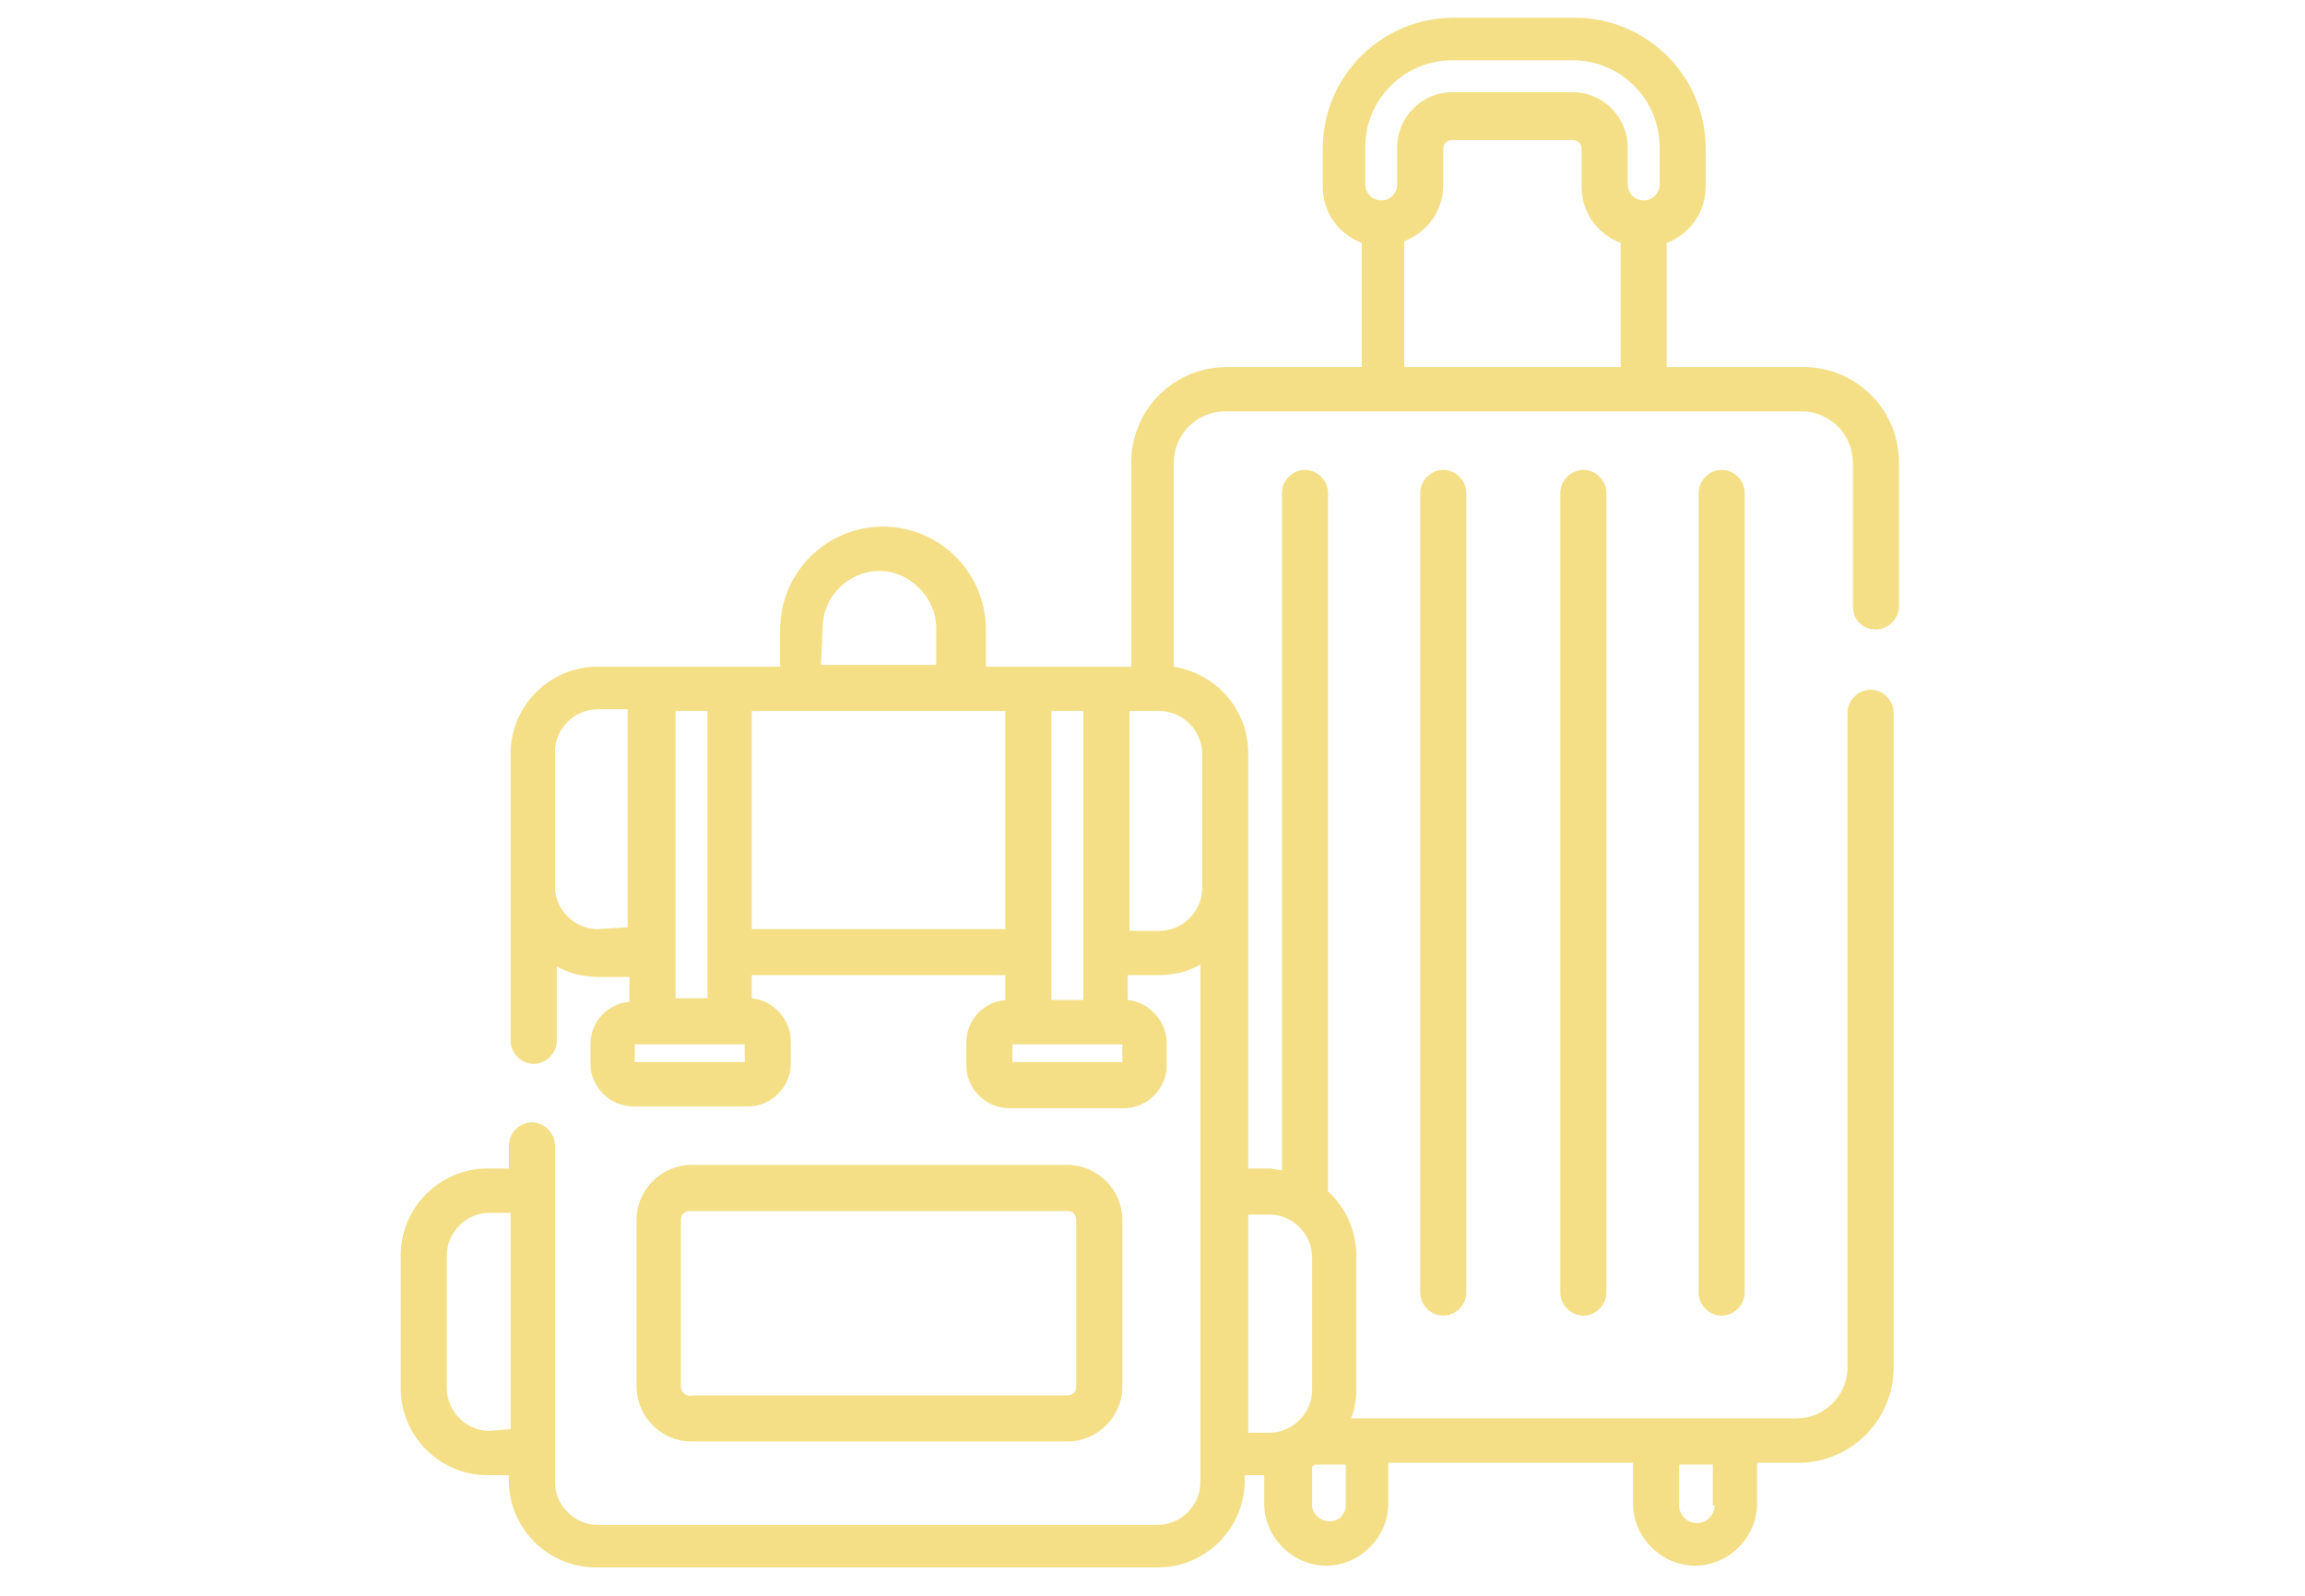
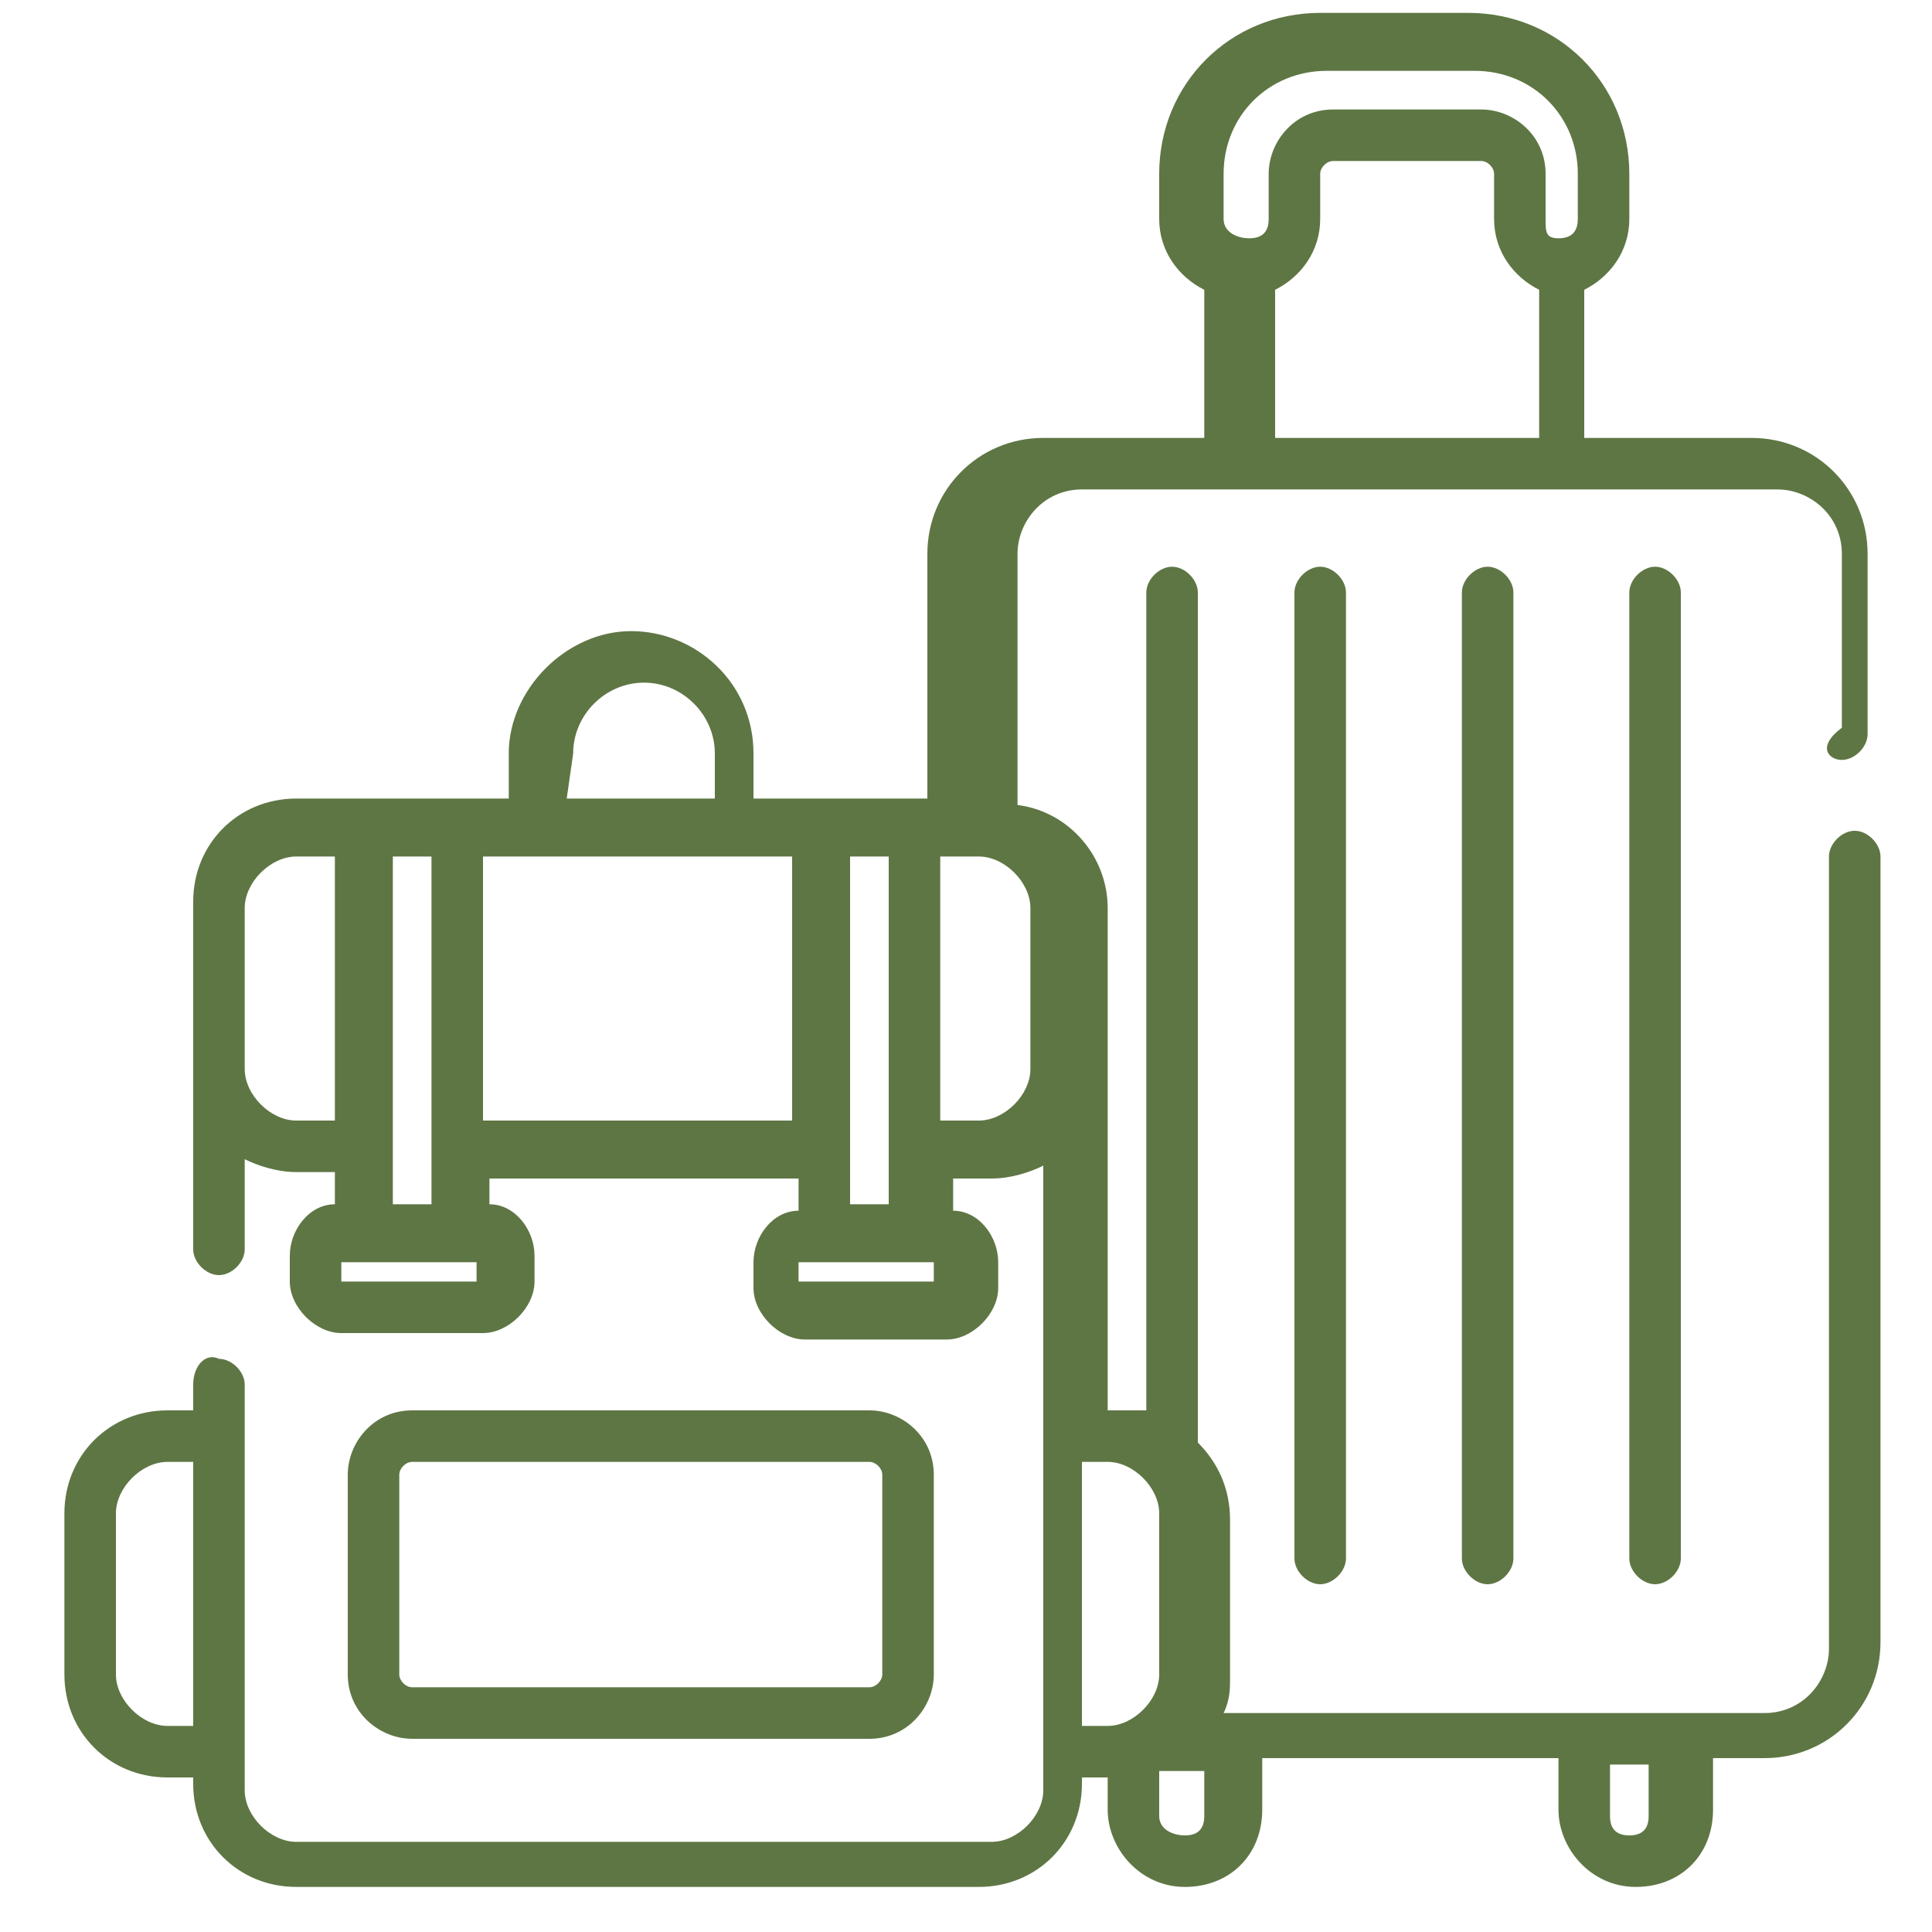
- <svg xmlns="http://www.w3.org/2000/svg" version="1.1" id="Capa_1" x="0px" y="0px" viewBox="0 0 130 90" style="enable-background:new 0 0 130 90;" xml:space="preserve">
+ <svg xmlns="http://www.w3.org/2000/svg" version="1.1" id="圖層_1" x="0px" y="0px" viewBox="0 0 30 30" style="enable-background:new 0 0 30 30;" xml:space="preserve">
  <style type="text/css">
- 	.st0{fill:#F4DF87;}
+ 	.st0{display:none;}
+ 	.st1{display:inline;fill:#F4DF87;}
+ 	.st2{display:inline;}
+ 	.st3{fill:#F4DF87;}
+ 	.st4{fill:#5E7644;}
</style>
-   <g>
-     <path class="st0" d="M105.8,35.5c0.7,0,1.3-0.6,1.3-1.3v-8.1c0-3-2.4-5.4-5.4-5.4H94v-7c1.3-0.5,2.2-1.7,2.2-3.2V8.4   c0-4.1-3.3-7.4-7.4-7.4h-6.8c-4.1,0-7.4,3.3-7.4,7.4v2.1c0,1.5,0.9,2.7,2.2,3.2v7h-7.6c-3,0-5.4,2.4-5.4,5.4v11.5h-8.2v-2.1   c0-3.2-2.6-5.8-5.8-5.8c-3.2,0-5.8,2.6-5.8,5.8v2.1H33.7c-2.7,0-4.9,2.2-4.9,4.9v16.2c0,0.7,0.6,1.3,1.3,1.3s1.3-0.6,1.3-1.3v-4.2   c0.7,0.4,1.5,0.6,2.4,0.6h1.7v1.4c-1.2,0.1-2.2,1.1-2.2,2.4V60c0,1.3,1.1,2.4,2.4,2.4h6.5c1.3,0,2.4-1.1,2.4-2.4v-1.3   c0-1.2-1-2.3-2.2-2.4V55h14.3v1.4c-1.2,0.1-2.2,1.1-2.2,2.4v1.3c0,1.3,1.1,2.4,2.4,2.4h6.5c1.3,0,2.4-1.1,2.4-2.4v-1.3   c0-1.2-1-2.3-2.2-2.4V55h1.7c0.9,0,1.7-0.2,2.4-0.6v29.2c0,1.3-1.1,2.4-2.4,2.4H33.7c-1.3,0-2.4-1.1-2.4-2.4v-19   c0-0.7-0.6-1.3-1.3-1.3s-1.3,0.6-1.3,1.3v1.3h-1.2c-2.7,0-4.9,2.2-4.9,4.9v7.5c0,2.7,2.2,4.9,4.9,4.9h1.2v0.3   c0,2.7,2.2,4.9,4.9,4.9h31.7c2.7,0,4.9-2.2,4.9-4.9v-0.3h1.1v1.6c0,1.9,1.6,3.5,3.5,3.5c1.9,0,3.5-1.6,3.5-3.5v-2.3h13.8v2.3   c0,1.9,1.6,3.5,3.5,3.5c1.9,0,3.5-1.6,3.5-3.5v-2.3h2.3c3,0,5.4-2.4,5.4-5.4V40.2c0-0.7-0.6-1.3-1.3-1.3c-0.7,0-1.3,0.6-1.3,1.3   v36.9c0,1.6-1.3,2.9-2.9,2.9H76.2c0.2-0.5,0.3-1.1,0.3-1.6v-7.5c0-1.5-0.6-2.8-1.6-3.7V27.8c0-0.7-0.6-1.3-1.3-1.3   s-1.3,0.6-1.3,1.3V66c-0.2,0-0.5-0.1-0.7-0.1h-1.2V42.5c0-2.5-1.8-4.5-4.2-4.9V26.1c0-1.6,1.3-2.9,2.9-2.9h32.5   c1.6,0,2.9,1.3,2.9,2.9v8.1C104.5,34.9,105,35.5,105.8,35.5L105.8,35.5z M27.6,80.7c-1.3,0-2.4-1.1-2.4-2.4v-7.5   c0-1.3,1.1-2.4,2.4-2.4h1.2v12.2L27.6,80.7L27.6,80.7z M61.1,53.7L61.1,53.7C61.1,53.7,61.1,53.7,61.1,53.7v2.7h-1.8V40.1h1.8V53.7   z M46.4,35.4c0-1.8,1.5-3.2,3.2-3.2s3.2,1.5,3.2,3.2v2.1h-6.5L46.4,35.4L46.4,35.4z M39.9,56.3h-1.8V40.1h1.8V56.3z M33.7,52.4   c-1.3,0-2.4-1.1-2.4-2.4v-7.6c0-1.3,1.1-2.4,2.4-2.4h1.7v12.3L33.7,52.4L33.7,52.4z M42,59.9h-6.2v-1h6.2L42,59.9L42,59.9z    M42.4,52.4V40.1h14.3v12.3H42.4z M63.3,59.9h-6.2v-1h6.2V59.9z M75.9,84.9c0,0.5-0.4,0.9-0.9,0.9s-1-0.4-1-0.9v-2.2   c0.1,0,0.1-0.1,0.2-0.1h1.7V84.9z M96.7,84.9c0,0.5-0.4,1-1,1c-0.5,0-1-0.4-1-1v-2.3h1.9V84.9L96.7,84.9z M71.6,68.5   c1.3,0,2.4,1.1,2.4,2.4v7.5c0,1.3-1.1,2.4-2.4,2.4h-1.2V68.5L71.6,68.5L71.6,68.5z M67.8,42.5v7.6c0,1.3-1.1,2.4-2.4,2.4h-1.7V40.1   h1.7C66.7,40.1,67.8,41.2,67.8,42.5L67.8,42.5z M77,8.3c0-2.7,2.2-4.9,4.9-4.9h6.8c2.7,0,4.9,2.2,4.9,4.9v2.1   c0,0.5-0.4,0.9-0.9,0.9s-0.9-0.4-0.9-0.9V8.3c0-1.7-1.4-3.1-3.1-3.1h-6.8c-1.7,0-3.1,1.4-3.1,3.1v2.1c0,0.5-0.4,0.9-0.9,0.9   S77,10.9,77,10.4L77,8.3L77,8.3z M79.2,13.6c1.3-0.5,2.2-1.7,2.2-3.2V8.4c0-0.3,0.2-0.5,0.5-0.5h6.8c0.3,0,0.5,0.2,0.5,0.5v2.1   c0,1.5,0.9,2.7,2.2,3.2v7H79.2L79.2,13.6L79.2,13.6z" />
-     <path class="st0" d="M80.1,27.8v45.1c0,0.7,0.6,1.3,1.3,1.3c0.7,0,1.3-0.6,1.3-1.3V27.8c0-0.7-0.6-1.3-1.3-1.3   C80.7,26.5,80.1,27.1,80.1,27.8z" />
-     <path class="st0" d="M88,27.8v45.1c0,0.7,0.6,1.3,1.3,1.3s1.3-0.6,1.3-1.3V27.8c0-0.7-0.6-1.3-1.3-1.3S88,27.1,88,27.8z" />
-     <path class="st0" d="M95.8,27.8v45.1c0,0.7,0.6,1.3,1.3,1.3s1.3-0.6,1.3-1.3V27.8c0-0.7-0.6-1.3-1.3-1.3S95.8,27.1,95.8,27.8z" />
-     <path class="st0" d="M60.2,81.3c1.7,0,3.1-1.4,3.1-3.1v-9.4c0-1.7-1.4-3.1-3.1-3.1H39c-1.7,0-3.1,1.4-3.1,3.1v9.4   c0,1.7,1.4,3.1,3.1,3.1H60.2z M38.4,78.2v-9.4c0-0.3,0.2-0.5,0.5-0.5h21.3c0.3,0,0.5,0.2,0.5,0.5v9.4c0,0.3-0.2,0.5-0.5,0.5H39   C38.7,78.8,38.4,78.5,38.4,78.2z" />
+   <g id="圖層_1_00000176724779931219136980000009922691352047462538_" class="st0">
+     <path class="st1" d="M21.3,8.3h-2.9V3h1c0.3,0,0.5-0.2,0.5-0.5V1.1c0-0.3-0.2-0.5-0.5-0.5h-7.7c-0.3,0-0.5,0.2-0.5,0.5v1.4   c0,0.3,0.2,0.5,0.5,0.5h1v5.3H9.8c-1.3,0-2.4,1.1-2.4,2.4v14.8c0,1.3,1.1,2.4,2.4,2.4v1c0,0.3,0.2,0.5,0.5,0.5h1.9   c0.3,0,0.5-0.2,0.5-0.5v-1h5.7v1c0,0.3,0.2,0.5,0.5,0.5h1.9c0.3,0,0.5-0.2,0.5-0.5v-1c1.3,0,2.4-1.1,2.4-2.4V10.7   C23.7,9.3,22.6,8.3,21.3,8.3z M12.3,1.6H19v0.5h-6.7V1.6z M13.7,3h3.8v5.3h-3.8V3z M11.8,28.4h-1v-0.5h1V28.4z M20.4,28.4h-1v-0.5   h1V28.4z M22.8,25.5c0,0.8-0.6,1.4-1.4,1.4H9.8c-0.8,0-1.4-0.6-1.4-1.4V10.7c0-0.8,0.6-1.4,1.4-1.4h11.5c0.8,0,1.4,0.6,1.4,1.4   C22.8,10.7,22.8,25.5,22.8,25.5z" />
+     <path class="st1" d="M15.6,10.2c-0.3,0-0.5,0.2-0.5,0.5v14.8c0,0.3,0.2,0.5,0.5,0.5s0.5-0.2,0.5-0.5V10.7   C16.1,10.4,15.9,10.2,15.6,10.2z" />
+     <path class="st1" d="M19.4,11.2c-0.3,0-0.5,0.2-0.5,0.5v12.9c0,0.3,0.2,0.5,0.5,0.5s0.5-0.2,0.5-0.5V11.7   C19.9,11.4,19.7,11.2,19.4,11.2z" />
+     <path class="st1" d="M11.8,11.2c-0.3,0-0.5,0.2-0.5,0.5v12.9c0,0.3,0.2,0.5,0.5,0.5s0.5-0.2,0.5-0.5V11.7   C12.3,11.4,12,11.2,11.8,11.2z" />
+   </g>
+   <g id="圖層_2_00000163765104571415142620000010501313610449787296_" class="st0">
+     <g class="st2">
+       <path class="st3" d="M10.7,11v0.5c0,0.2,0.2,0.4,0.4,0.4s0.4-0.2,0.4-0.4V11c0-0.2-0.2-0.4-0.4-0.4S10.7,10.8,10.7,11z" />
+       <path class="st3" d="M14.1,12.8c0.1,0,0.1,0.1,0.2,0.1c0.1,0,0.3-0.1,0.4-0.2l0.3-0.4c0.1-0.2,0.1-0.5-0.1-0.6    c-0.2-0.1-0.5-0.1-0.6,0.1L14,12.2C13.8,12.4,13.9,12.6,14.1,12.8L14.1,12.8z" />
+       <path class="st3" d="M16.6,15.1c0.1,0,0.1,0,0.2-0.1l0.4-0.3c0.2-0.1,0.3-0.4,0.1-0.6c-0.1-0.2-0.4-0.3-0.6-0.1l-0.4,0.3    c-0.2,0.1-0.3,0.4-0.1,0.6S16.5,15.1,16.6,15.1L16.6,15.1z" />
+       <path class="st3" d="M5.3,14.1C5.1,14,4.8,14,4.7,14.2c-0.1,0.2-0.1,0.5,0.1,0.6c0.4,0.2,0.5,0.3,0.6,0.3s0.3-0.1,0.4-0.2    c0.2-0.2,0.2-0.4,0-0.5L5.3,14.1z" />
+       <path class="st3" d="M7.6,12.6c0.1,0.1,0.2,0.2,0.4,0.2c0.1,0,0.1,0,0.2-0.1c0.2-0.1,0.3-0.4,0.1-0.6L8,11.8    c-0.1-0.2-0.4-0.3-0.6-0.1c-0.2,0.1-0.3,0.4-0.1,0.6L7.6,12.6z" />
+       <path class="st3" d="M4.7,25.7H1.3c-0.2,0-0.4,0.2-0.4,0.4s0.2,0.4,0.4,0.4h3.4c0.2,0,0.4-0.2,0.4-0.4C5.1,25.9,4.9,25.7,4.7,25.7    z" />
+       <path class="st3" d="M28.7,25.7H6.6c-0.2,0-0.4,0.2-0.4,0.4s0.2,0.4,0.4,0.4h22.1c0.2,0,0.4-0.2,0.4-0.4    C29.1,25.9,28.9,25.7,28.7,25.7L28.7,25.7z" />
+       <path class="st3" d="M3.8,9C4,9.1,4.2,9.1,4.4,8.9c0.1-0.1,0.2-0.1,0.3-0.1S4.9,8.9,5,9s0.2,0.2,0.4,0.2S5.7,9.1,5.8,9    C5.9,8.9,6,8.8,6.1,8.8s0.2,0.1,0.3,0.1C6.6,9.1,6.8,9.1,7,9s0.2-0.4,0.1-0.6C6.8,8.1,6.5,8,6.2,8C5.9,8,5.6,8.1,5.4,8.2    C5.2,8.1,5,8,4.7,8C4.3,8,4,8.1,3.8,8.4C3.6,8.6,3.6,8.8,3.8,9z" />
+       <path class="st3" d="M10.5,4.5c0.2,0.1,0.4,0.1,0.6-0.1c0.1-0.1,0.2-0.1,0.3-0.1s0.2,0.1,0.3,0.2s0.2,0.2,0.4,0.2s0.3-0.1,0.4-0.2    c0.1-0.1,0.2-0.2,0.3-0.2s0.2,0.1,0.3,0.1c0.1,0.2,0.4,0.2,0.6,0.1c0.1-0.1,0.2-0.4,0-0.6c-0.2-0.3-0.6-0.4-0.9-0.4    c-0.3,0-0.5,0.1-0.7,0.2c-0.2-0.2-0.5-0.2-0.7-0.2c-0.4,0-0.7,0.2-0.9,0.4C10.3,4.1,10.4,4.3,10.5,4.5L10.5,4.5z" />
+       <path class="st3" d="M28.7,23.1h-10c0.5-0.7,1.3-1.1,2.1-1.1h0.1c0.4,0,0.7,0,1-0.1c0.4,0.4,0.9,0.6,1.5,0.6    c1.1,0,1.9-0.9,1.9-1.9c1.1-0.1,2.2,0.1,3.2,0.6c0.1,0,0.1,0.1,0.2,0.1c0.2,0,0.3-0.1,0.4-0.2c0.1-0.2,0-0.5-0.2-0.5    c-0.6-0.3-1.1-0.5-1.7-0.6c0.2-0.6,0.2-1.1,0.3-1.7h1.3c0.2,0,0.4-0.2,0.4-0.4c0-0.2-0.2-0.4-0.4-0.4h-1.2c0-0.8-0.1-1.7-0.4-2.5    c-0.4-1.6-1.3-3.2-2.4-4.6L28,9.6c0.2-0.1,0.4-0.2,0.4-0.4c0.1-0.2,0.1-0.4-0.1-0.5c-0.6-1.1-1.8-1.7-3-1.6L25.9,5    c0.1-0.2,0-0.4-0.1-0.5s-0.3-0.2-0.4-0.2c-1.3,0-2.5,0.7-3.1,1.8C22.2,6,22,5.9,21.9,5.8c-0.2-0.1-0.4-0.1-0.6,0.1    c-0.1,0.2-0.1,0.4,0.1,0.6c0.2,0.1,0.3,0.2,0.5,0.4L22,7c-0.1,0.4-0.1,0.8,0,1.2c-0.3-0.2-0.6-0.4-0.9-0.6    c-0.5-0.6-1.2-1.1-1.9-1.5C19.4,6,19.6,6,19.8,6s0.4-0.2,0.4-0.4C20.2,5.2,20,5,19.8,5l0,0c-0.6,0-1.1,0.1-1.6,0.4    c-0.2,0.1-0.3,0.3-0.3,0.5s0.2,0.4,0.4,0.5c0.5,0.2,0.9,0.4,1.4,0.8c-1.1,0.1-2.2,0.7-2.7,1.7c-0.1,0.2-0.1,0.3,0,0.5    s0.2,0.3,0.4,0.3l2.1,0.5c-0.6,1-0.7,2.3-0.1,3.4c0.1,0.2,0.3,0.3,0.5,0.3H20c0.2,0,0.3-0.1,0.4-0.2l2.4-2.5    c1.2,1.9,1.6,3.9,1.4,6.1H16c-0.3-2.4-2.4-4.2-4.9-4.2s-4.5,1.8-4.9,4.2H1.3c-0.2,0-0.4,0.2-0.4,0.4c0,0.2,0.2,0.4,0.4,0.4H24    c0,0.2-0.1,0.4-0.1,0.5c-0.2-0.1-0.4-0.1-0.5-0.1c-1.1,0-1.9,0.9-1.9,1.9c0,0.2,0,0.4,0.1,0.6c-0.2,0.1-0.4,0.1-0.6,0.1h-0.1    c-1.3,0-2.5,0.7-3.1,1.9h-1.1c-0.2,0-0.4,0.2-0.4,0.4s0.2,0.4,0.4,0.4h12c0.2,0,0.4-0.2,0.4-0.4C29.1,23.2,28.9,23.1,28.7,23.1    L28.7,23.1z M11.1,13.8c2,0,3.7,1.5,4,3.4h-8C7.4,15.3,9.1,13.8,11.1,13.8L11.1,13.8z M25,4.8L24.3,7c-0.6,0.2-1.1,0.5-1.5,1    c-0.1-0.4-0.1-0.8,0-1.3l0,0V6.6C23.2,5.6,24,5,25,4.8L25,4.8z M20.4,8c0.5,0.1,0.9,0.4,1.2,0.7C21,8.8,20.5,9.1,20,9.5L17.8,9    C18.4,8.2,19.4,7.8,20.4,8L20.4,8z M19.9,12.9c-0.4-0.9-0.2-1.9,0.5-2.7c0.5-0.5,1.2-0.8,2-0.8l0,0l0,0c0.3,0,0.6-0.2,0.7-0.4l0,0    l0,0c0.3-0.7,0.9-1.2,1.6-1.3c1-0.2,2,0.1,2.6,0.9L23,9.7c-0.1,0-0.1,0.1-0.2,0.1L19.9,12.9z M24.9,17.8    C24.9,17.7,24.9,17.7,24.9,17.8c0.3-2.6-0.2-5-1.6-7.2l0.2-0.2l0.3-0.1c1.2,1.4,2.1,3,2.5,4.6s0.4,3.3,0,4.8c-0.4,0-0.7,0-1.1,0    c-0.1-0.3-0.3-0.5-0.5-0.7C24.7,18.6,24.8,18.2,24.9,17.8L24.9,17.8z M23.3,19.4c0.6,0,1.1,0.5,1.1,1.1s-0.5,1.1-1.1,1.1    s-1.1-0.5-1.1-1.1C22.2,19.9,22.7,19.4,23.3,19.4z" />
+       <path class="st3" d="M14.4,19.6c0-0.2-0.2-0.4-0.4-0.4H8.2c-0.2,0-0.4,0.2-0.4,0.4C7.8,19.8,8,20,8.2,20H14    C14.2,20,14.4,19.8,14.4,19.6z" />
+       <path class="st3" d="M13.4,21.2c0-0.2-0.2-0.4-0.4-0.4H9.3c-0.2,0-0.4,0.2-0.4,0.4s0.2,0.4,0.4,0.4H13    C13.2,21.6,13.4,21.4,13.4,21.2z" />
+       <path class="st3" d="M10.3,22.4c-0.2,0-0.4,0.2-0.4,0.4s0.2,0.4,0.4,0.4h1.5c0.2,0,0.4-0.2,0.4-0.4s-0.2-0.4-0.4-0.4H10.3z" />
+     </g>
+   </g>
+   <g id="圖層_3">
+     <g>
+       <path class="st4" d="M28.6,11.8c0.2,0,0.4-0.2,0.4-0.4V8.6c0-1-0.8-1.8-1.8-1.8h-2.6V4.5c0.4-0.2,0.7-0.6,0.7-1.1V2.7    c0-1.4-1.1-2.5-2.5-2.5h-2.3c-1.4,0-2.5,1.1-2.5,2.5v0.7c0,0.5,0.3,0.9,0.7,1.1v2.3h-2.5c-1,0-1.8,0.8-1.8,1.8v3.8h-2.7v-0.7    c0-1.1-0.9-1.9-1.9-1.9s-1.9,0.9-1.9,1.9v0.7H4.6C3.7,12.4,3,13.1,3,14v5.4c0,0.2,0.2,0.4,0.4,0.4s0.4-0.2,0.4-0.4V18    c0.2,0.1,0.5,0.2,0.8,0.2h0.6v0.5c-0.4,0-0.7,0.4-0.7,0.8v0.4c0,0.4,0.4,0.8,0.8,0.8h2.2c0.4,0,0.8-0.4,0.8-0.8v-0.4    c0-0.4-0.3-0.8-0.7-0.8v-0.4h4.8v0.5c-0.4,0-0.7,0.4-0.7,0.8V20c0,0.4,0.4,0.8,0.8,0.8h2.2c0.4,0,0.8-0.4,0.8-0.8v-0.4    c0-0.4-0.3-0.8-0.7-0.8v-0.5h0.6c0.3,0,0.6-0.1,0.8-0.2v9.7c0,0.4-0.4,0.8-0.8,0.8H4.6c-0.4,0-0.8-0.4-0.8-0.8v-6.3    c0-0.2-0.2-0.4-0.4-0.4C3.2,21,3,21.2,3,21.5v0.4H2.6c-0.9,0-1.6,0.7-1.6,1.6V26c0,0.9,0.7,1.6,1.6,1.6H3v0.1    c0,0.9,0.7,1.6,1.6,1.6h10.6c0.9,0,1.6-0.7,1.6-1.6v-0.1h0.4v0.5c0,0.6,0.5,1.2,1.2,1.2s1.2-0.5,1.2-1.2v-0.8h4.6v0.8    c0,0.6,0.5,1.2,1.2,1.2s1.2-0.5,1.2-1.2v-0.8h0.8c1,0,1.8-0.8,1.8-1.8V13.3c0-0.2-0.2-0.4-0.4-0.4c-0.2,0-0.4,0.2-0.4,0.4v12.3    c0,0.5-0.4,1-1,1H19c0.1-0.2,0.1-0.4,0.1-0.5v-2.5c0-0.5-0.2-0.9-0.5-1.2V9.2c0-0.2-0.2-0.4-0.4-0.4c-0.2,0-0.4,0.2-0.4,0.4v12.7    c-0.1,0-0.2,0-0.2,0h-0.4v-7.8c0-0.8-0.6-1.5-1.4-1.6V8.6c0-0.5,0.4-1,1-1h10.8c0.5,0,1,0.4,1,1v2.7    C28.2,11.6,28.4,11.8,28.6,11.8L28.6,11.8z M2.6,26.8c-0.4,0-0.8-0.4-0.8-0.8v-2.5c0-0.4,0.4-0.8,0.8-0.8H3v4.1L2.6,26.8L2.6,26.8    z M13.8,17.8L13.8,17.8L13.8,17.8v0.9h-0.6v-5.4h0.6V17.8z M8.9,11.7c0-0.6,0.5-1.1,1.1-1.1s1.1,0.5,1.1,1.1v0.7H8.8L8.9,11.7    L8.9,11.7z M6.7,18.7H6.1v-5.4h0.6V18.7z M4.6,17.4c-0.4,0-0.8-0.4-0.8-0.8v-2.5c0-0.4,0.4-0.8,0.8-0.8h0.6v4.1H4.6L4.6,17.4z     M7.4,19.9H5.3v-0.3h2.1V19.9L7.4,19.9z M7.5,17.4v-4.1h4.8v4.1H7.5z M14.5,19.9h-2.1v-0.3h2.1V19.9z M18.7,28.2    c0,0.2-0.1,0.3-0.3,0.3S18,28.4,18,28.2v-0.7c0,0,0,0,0.1,0h0.6C18.7,27.4,18.7,28.2,18.7,28.2z M25.6,28.2c0,0.2-0.1,0.3-0.3,0.3    c-0.2,0-0.3-0.1-0.3-0.3v-0.8h0.6L25.6,28.2L25.6,28.2z M17.2,22.7c0.4,0,0.8,0.4,0.8,0.8V26c0,0.4-0.4,0.8-0.8,0.8h-0.4v-4.1    L17.2,22.7L17.2,22.7z M16,14.1v2.5c0,0.4-0.4,0.8-0.8,0.8h-0.6v-4.1h0.6C15.6,13.3,16,13.7,16,14.1L16,14.1z M19,2.7    c0-0.9,0.7-1.6,1.6-1.6h2.3c0.9,0,1.6,0.7,1.6,1.6v0.7c0,0.2-0.1,0.3-0.3,0.3S24,3.6,24,3.4V2.7c0-0.6-0.5-1-1-1h-2.3    c-0.6,0-1,0.5-1,1v0.7c0,0.2-0.1,0.3-0.3,0.3S19,3.6,19,3.4V2.7L19,2.7z M19.8,4.5c0.4-0.2,0.7-0.6,0.7-1.1V2.7    c0-0.1,0.1-0.2,0.2-0.2H23c0.1,0,0.2,0.1,0.2,0.2v0.7c0,0.5,0.3,0.9,0.7,1.1v2.3h-4.1L19.8,4.5L19.8,4.5z" />
+       <path class="st4" d="M20.1,9.2v15c0,0.2,0.2,0.4,0.4,0.4c0.2,0,0.4-0.2,0.4-0.4v-15c0-0.2-0.2-0.4-0.4-0.4    C20.3,8.8,20.1,9,20.1,9.2z" />
+       <path class="st4" d="M22.7,9.2v15c0,0.2,0.2,0.4,0.4,0.4c0.2,0,0.4-0.2,0.4-0.4v-15c0-0.2-0.2-0.4-0.4-0.4    C22.9,8.8,22.7,9,22.7,9.2z" />
+       <path class="st4" d="M25.3,9.2v15c0,0.2,0.2,0.4,0.4,0.4c0.2,0,0.4-0.2,0.4-0.4v-15c0-0.2-0.2-0.4-0.4-0.4    C25.5,8.8,25.3,9,25.3,9.2z" />
+       <path class="st4" d="M13.5,27c0.6,0,1-0.5,1-1v-3.1c0-0.6-0.5-1-1-1H6.4c-0.6,0-1,0.5-1,1V26c0,0.6,0.5,1,1,1H13.5z M6.2,26v-3.1    c0-0.1,0.1-0.2,0.2-0.2h7.1c0.1,0,0.2,0.1,0.2,0.2V26c0,0.1-0.1,0.2-0.2,0.2H6.4C6.3,26.2,6.2,26.1,6.2,26z" />
+     </g>
  </g>
</svg>
